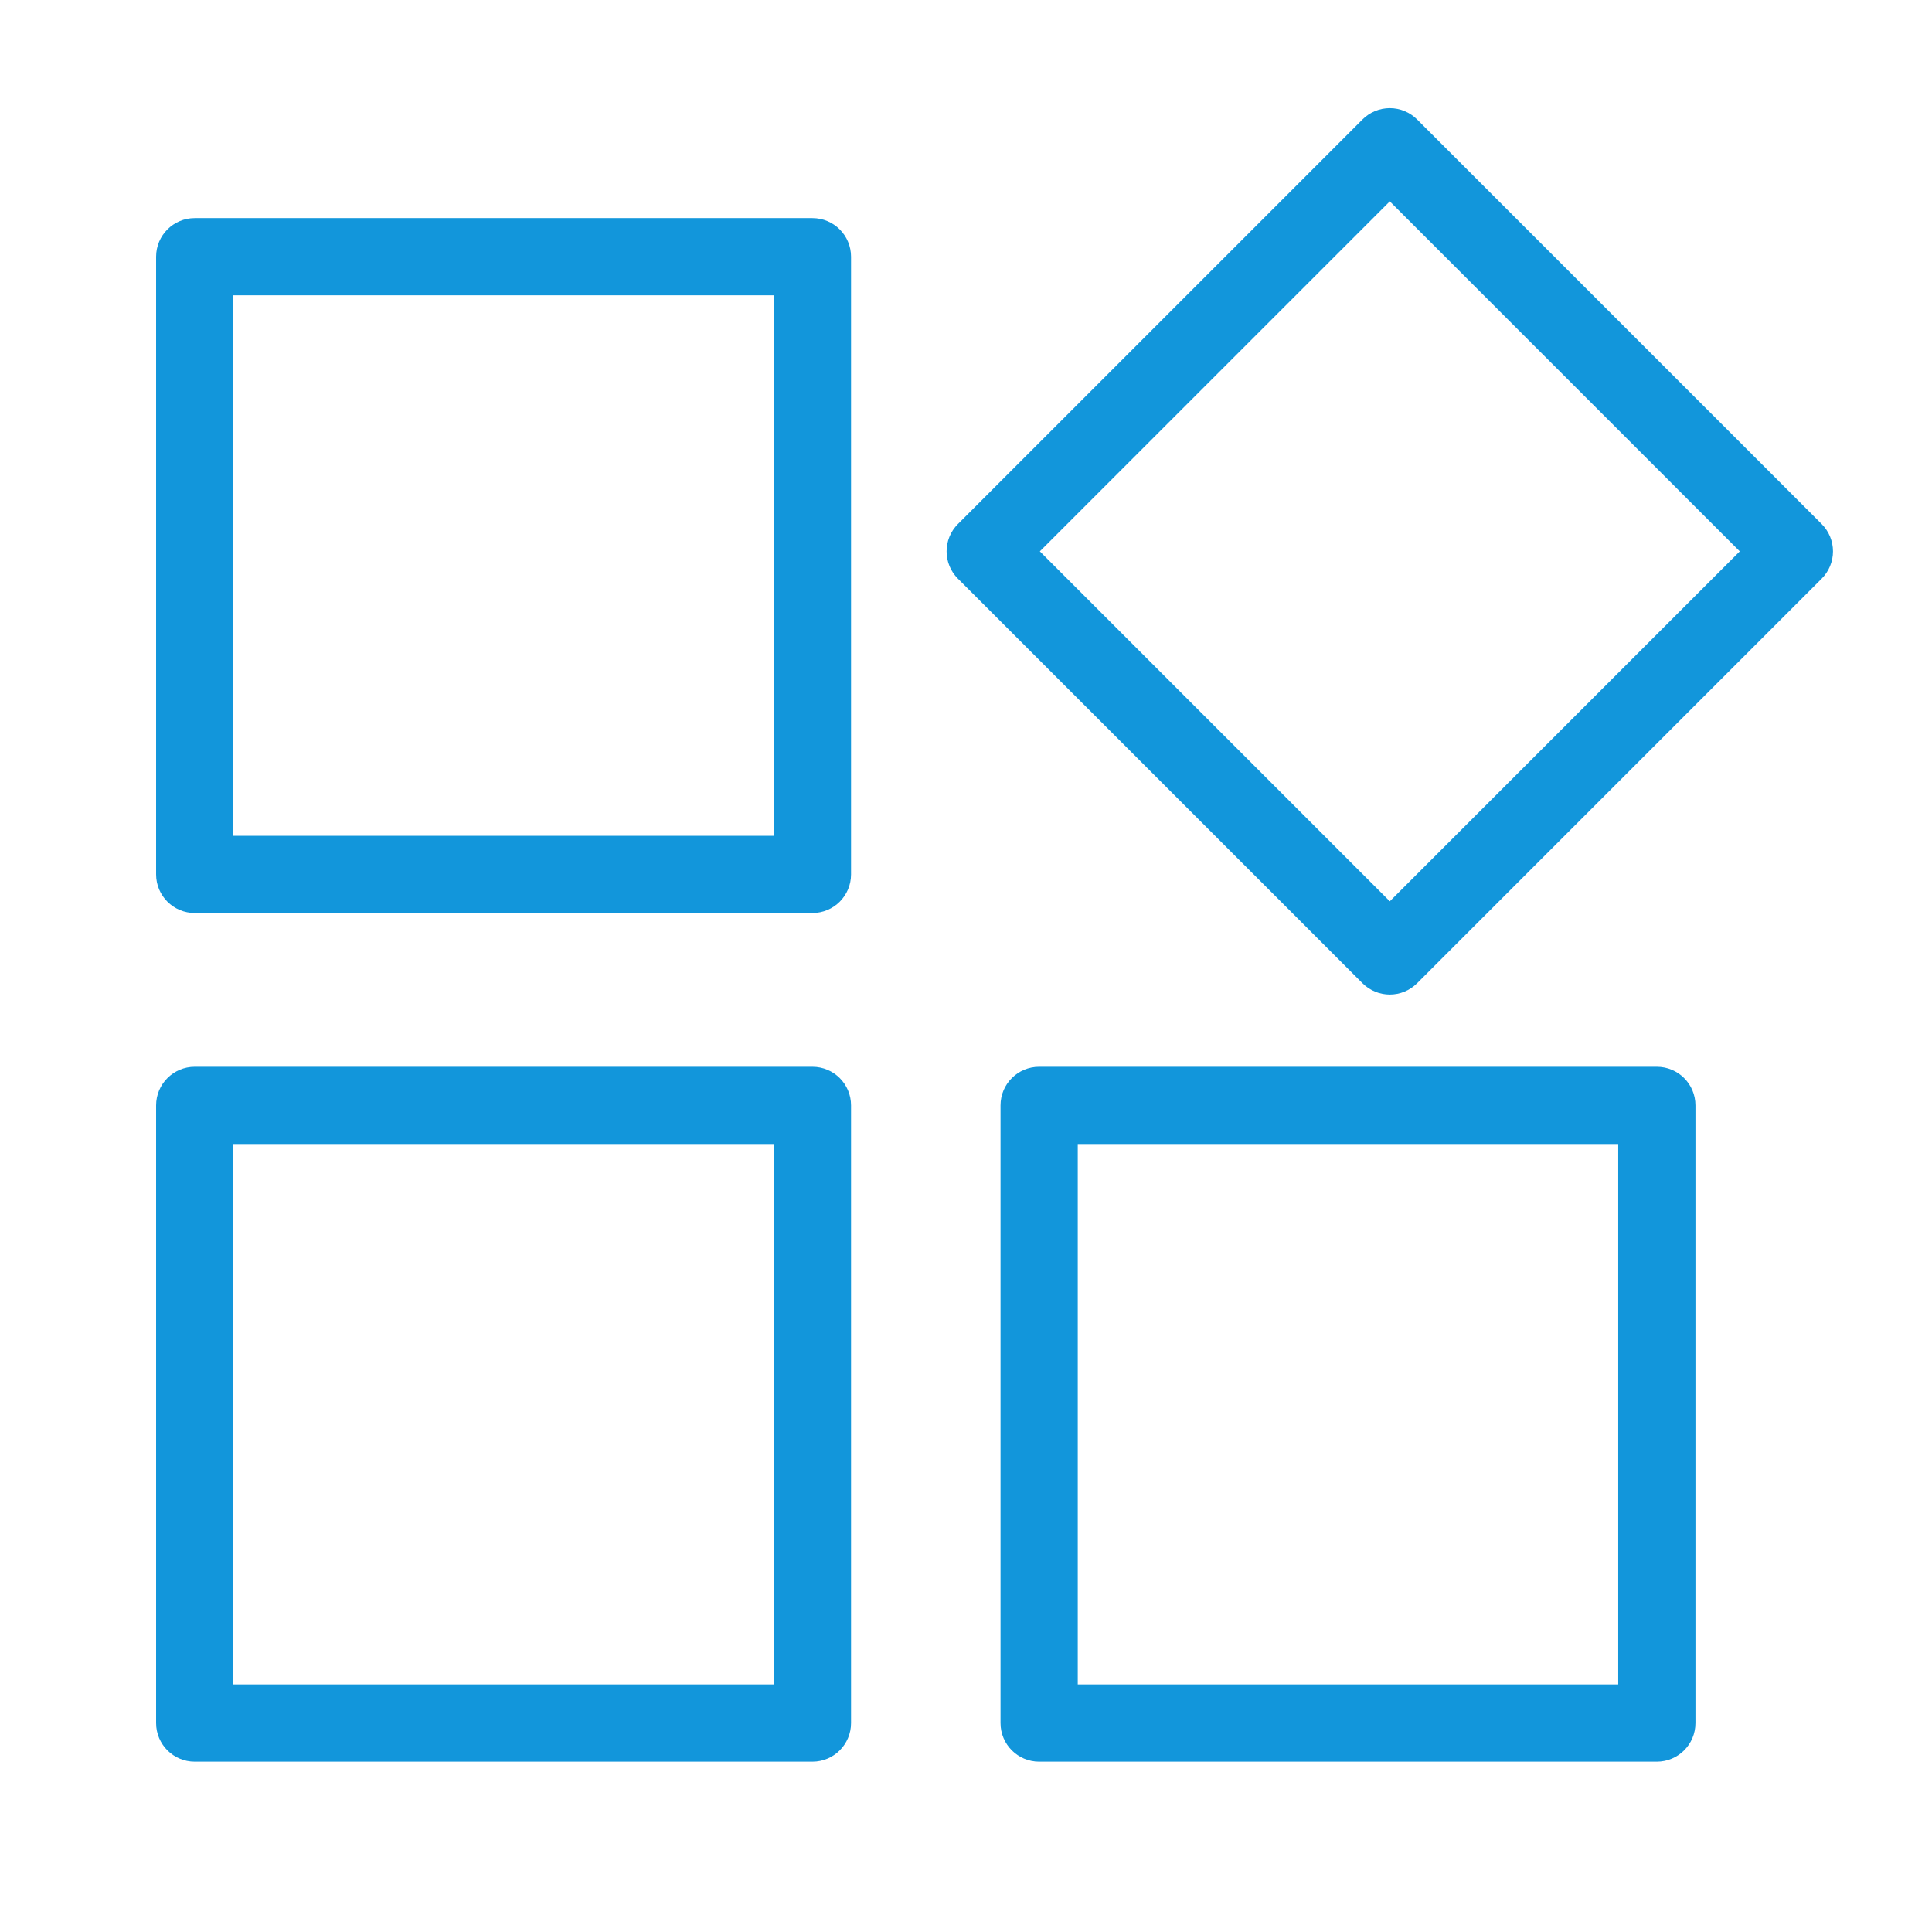
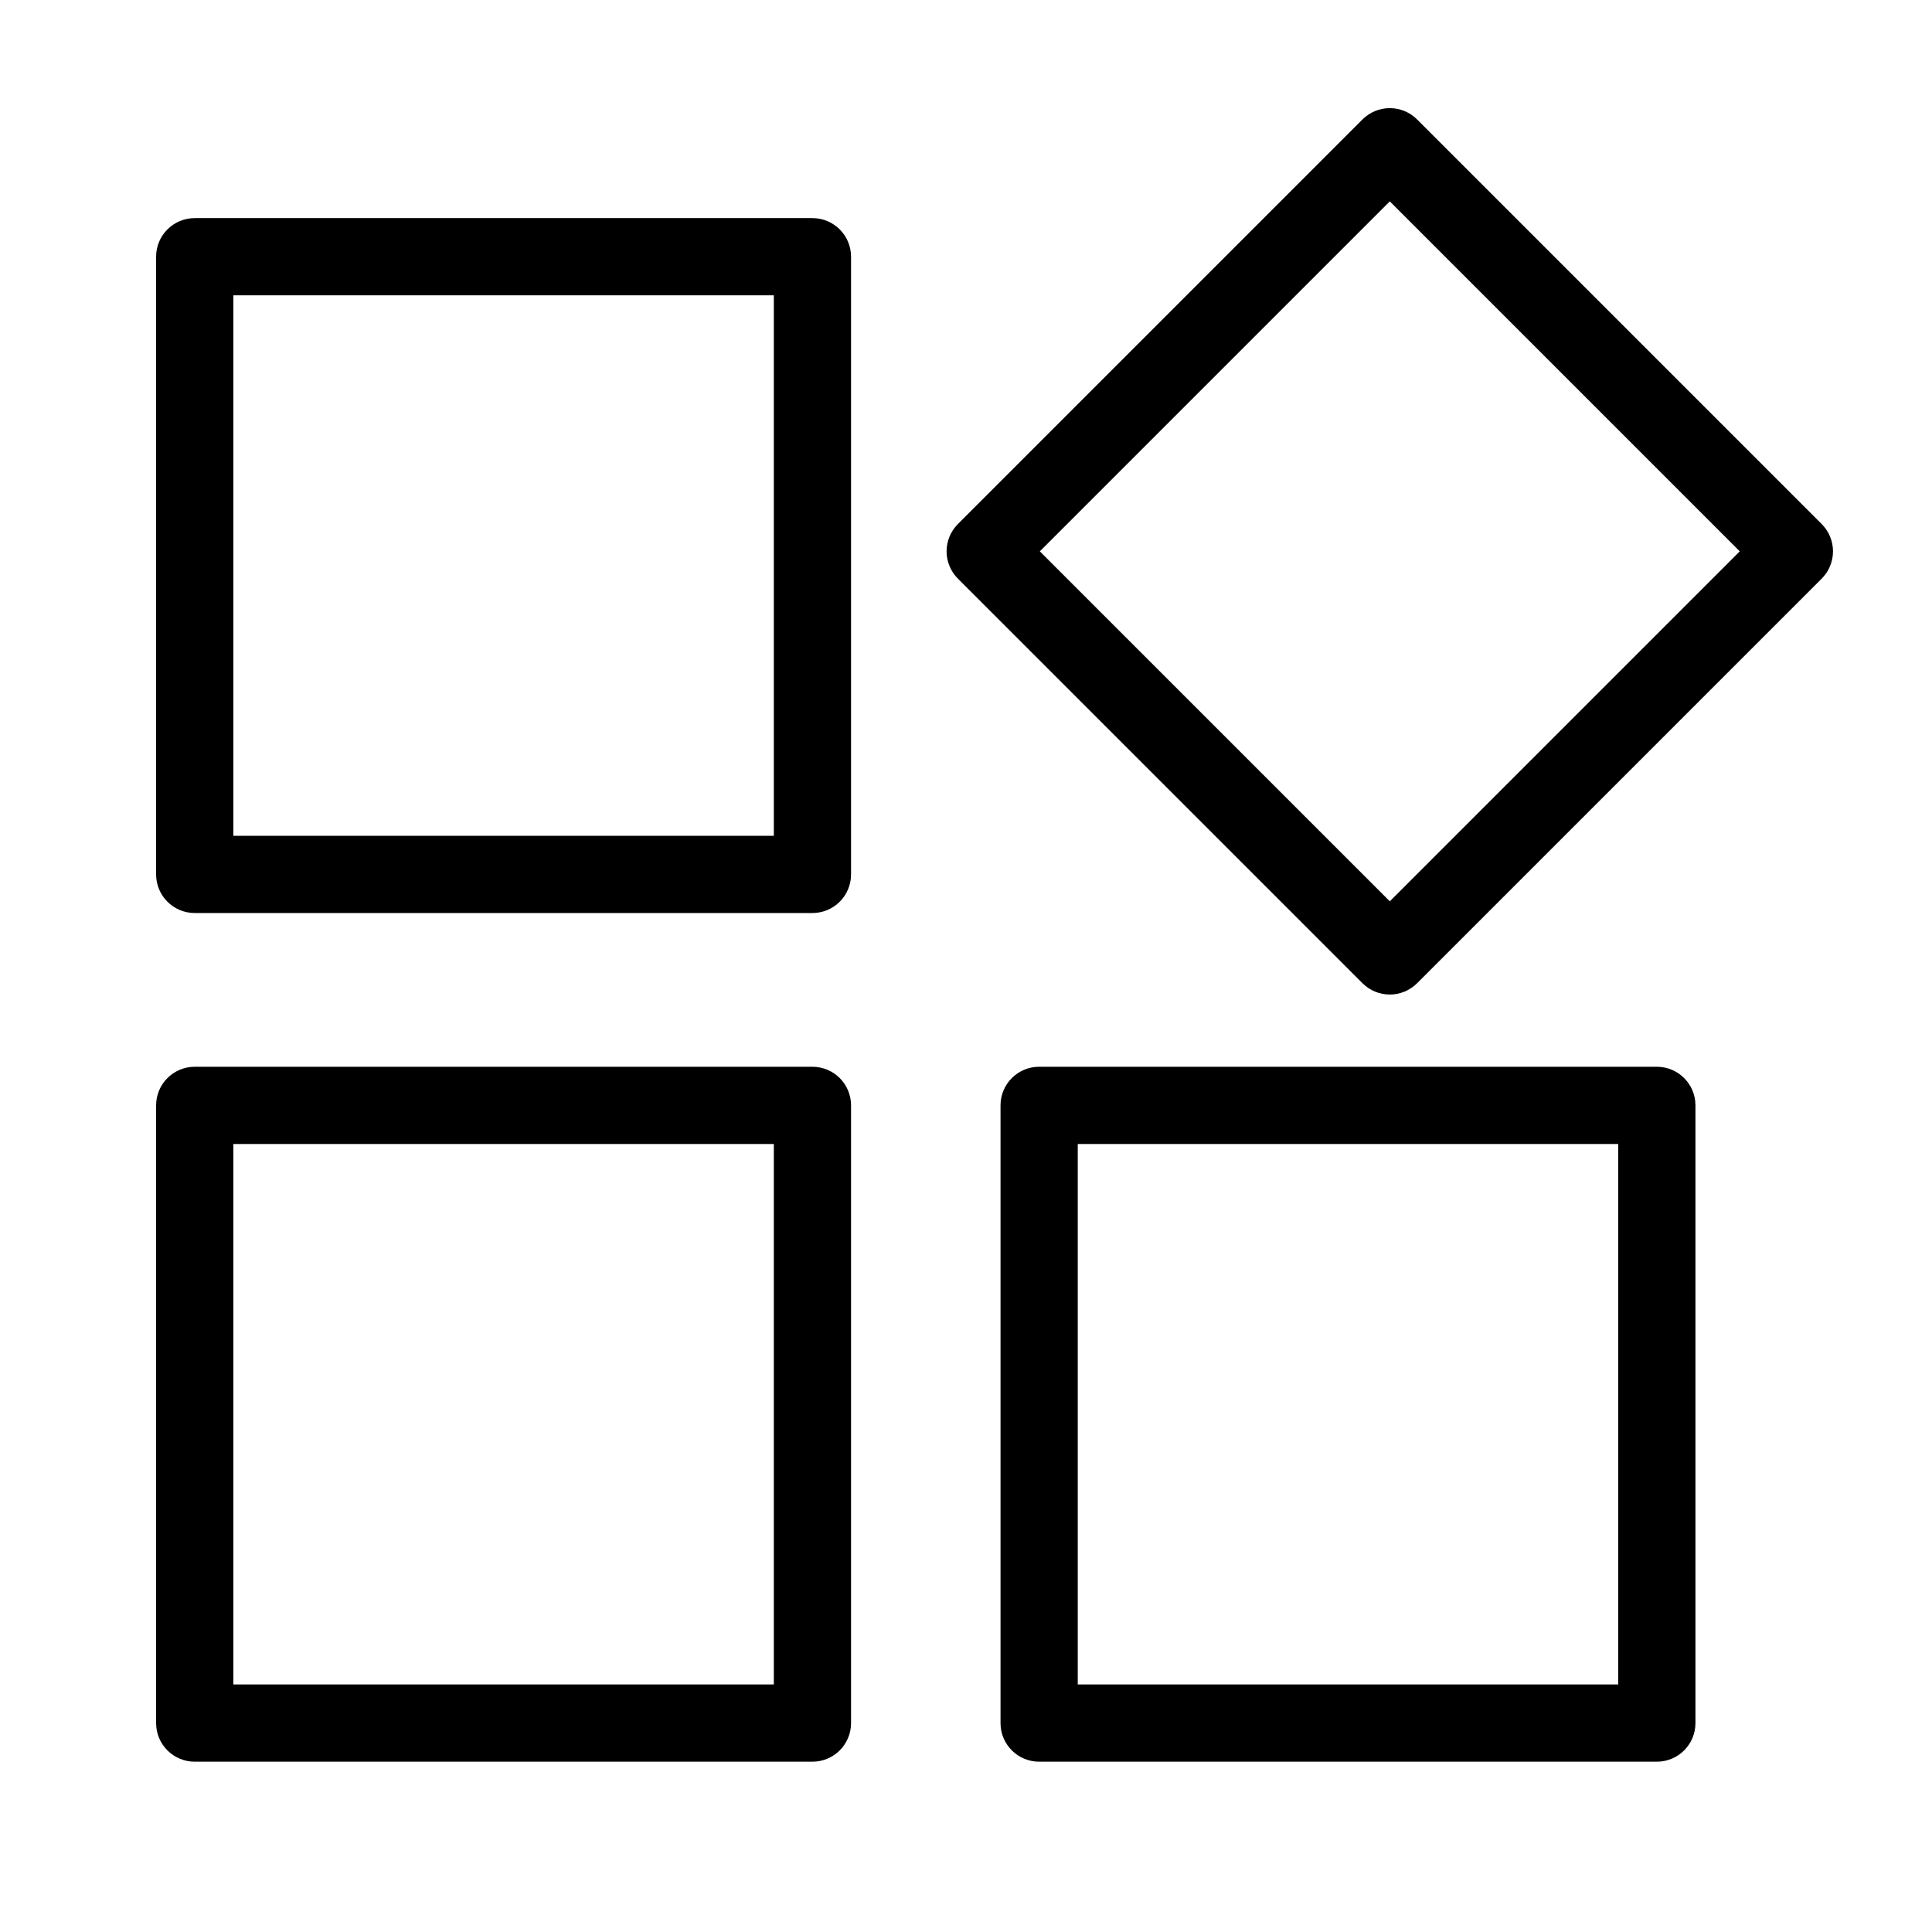
<svg xmlns="http://www.w3.org/2000/svg" t="1587695066665" class="icon" viewBox="0 0 1024 1024" version="1.1" p-id="2479" width="200" height="200">
  <defs>
    <style type="text/css" />
  </defs>
-   <path d="M878.159 565.406l-327.397 0c-11.308 0-20.466 9.169-20.466 20.466l0 327.397c0 11.308 9.159 20.466 20.466 20.466l327.397 0c11.297 0 20.466-9.159 20.466-20.466l0-327.397C898.626 574.575 889.457 565.406 878.159 565.406zM857.693 892.803l-286.464 0 0-286.464 286.464 0L857.693 892.803z" p-id="2480" fill="#1296db" />
-   <path d="M430.606 565.406l-327.397 0c-11.297 0-20.466 9.169-20.466 20.466l0 327.397c0 11.308 9.169 20.466 20.466 20.466l327.397 0c11.308 0 20.466-9.159 20.466-20.466l0-327.397C451.072 574.575 441.914 565.406 430.606 565.406zM410.14 892.803l-286.464 0 0-286.464 286.464 0L410.14 892.803z" p-id="2481" fill="#1296db" />
-   <path d="M430.606 115.602l-327.397 0c-11.297 0-20.466 9.159-20.466 20.466l0 327.386c0 11.308 9.169 20.466 20.466 20.466l327.397 0c11.308 0 20.466-9.159 20.466-20.466l0-327.386C451.072 124.76 441.914 115.602 430.606 115.602zM410.14 442.988l-286.464 0 0-286.454 286.464 0L410.14 442.988z" p-id="2482" fill="#1296db" />
-   <path d="M965.529 277.745l-214.434-214.434c-3.837-3.837-9.046-5.997-14.47-5.997-5.434 0-10.632 2.159-14.48 5.997l-214.434 214.434c-7.992 7.992-7.992 20.957 0 28.949l214.434 214.434c4.001 3.991 9.24 5.997 14.48 5.997 5.229 0 10.468-2.006 14.47-5.997l214.434-214.434c3.837-3.837 5.997-9.046 5.997-14.47C971.526 286.791 969.367 281.582 965.529 277.745zM736.626 477.709l-185.495-185.484 185.495-185.495 185.484 185.495L736.626 477.709z" p-id="2483" fill="#1296db" />
+   <path d="M878.159 565.406l-327.397 0c-11.308 0-20.466 9.169-20.466 20.466l0 327.397c0 11.308 9.159 20.466 20.466 20.466l327.397 0c11.297 0 20.466-9.159 20.466-20.466l0-327.397C898.626 574.575 889.457 565.406 878.159 565.406zM857.693 892.803l-286.464 0 0-286.464 286.464 0L857.693 892.803z" p-id="2480" fill="#000" />
+   <path d="M430.606 565.406l-327.397 0c-11.297 0-20.466 9.169-20.466 20.466l0 327.397c0 11.308 9.169 20.466 20.466 20.466l327.397 0c11.308 0 20.466-9.159 20.466-20.466l0-327.397C451.072 574.575 441.914 565.406 430.606 565.406zM410.14 892.803l-286.464 0 0-286.464 286.464 0L410.14 892.803z" p-id="2481" fill="#000" />
+   <path d="M430.606 115.602l-327.397 0c-11.297 0-20.466 9.159-20.466 20.466l0 327.386c0 11.308 9.169 20.466 20.466 20.466l327.397 0c11.308 0 20.466-9.159 20.466-20.466l0-327.386C451.072 124.76 441.914 115.602 430.606 115.602zM410.14 442.988l-286.464 0 0-286.454 286.464 0L410.14 442.988z" p-id="2482" fill="#000" />
+   <path d="M965.529 277.745l-214.434-214.434c-3.837-3.837-9.046-5.997-14.47-5.997-5.434 0-10.632 2.159-14.48 5.997l-214.434 214.434c-7.992 7.992-7.992 20.957 0 28.949l214.434 214.434c4.001 3.991 9.24 5.997 14.48 5.997 5.229 0 10.468-2.006 14.47-5.997l214.434-214.434c3.837-3.837 5.997-9.046 5.997-14.47C971.526 286.791 969.367 281.582 965.529 277.745zM736.626 477.709l-185.495-185.484 185.495-185.495 185.484 185.495L736.626 477.709z" p-id="2483" fill="#000" />
</svg>
